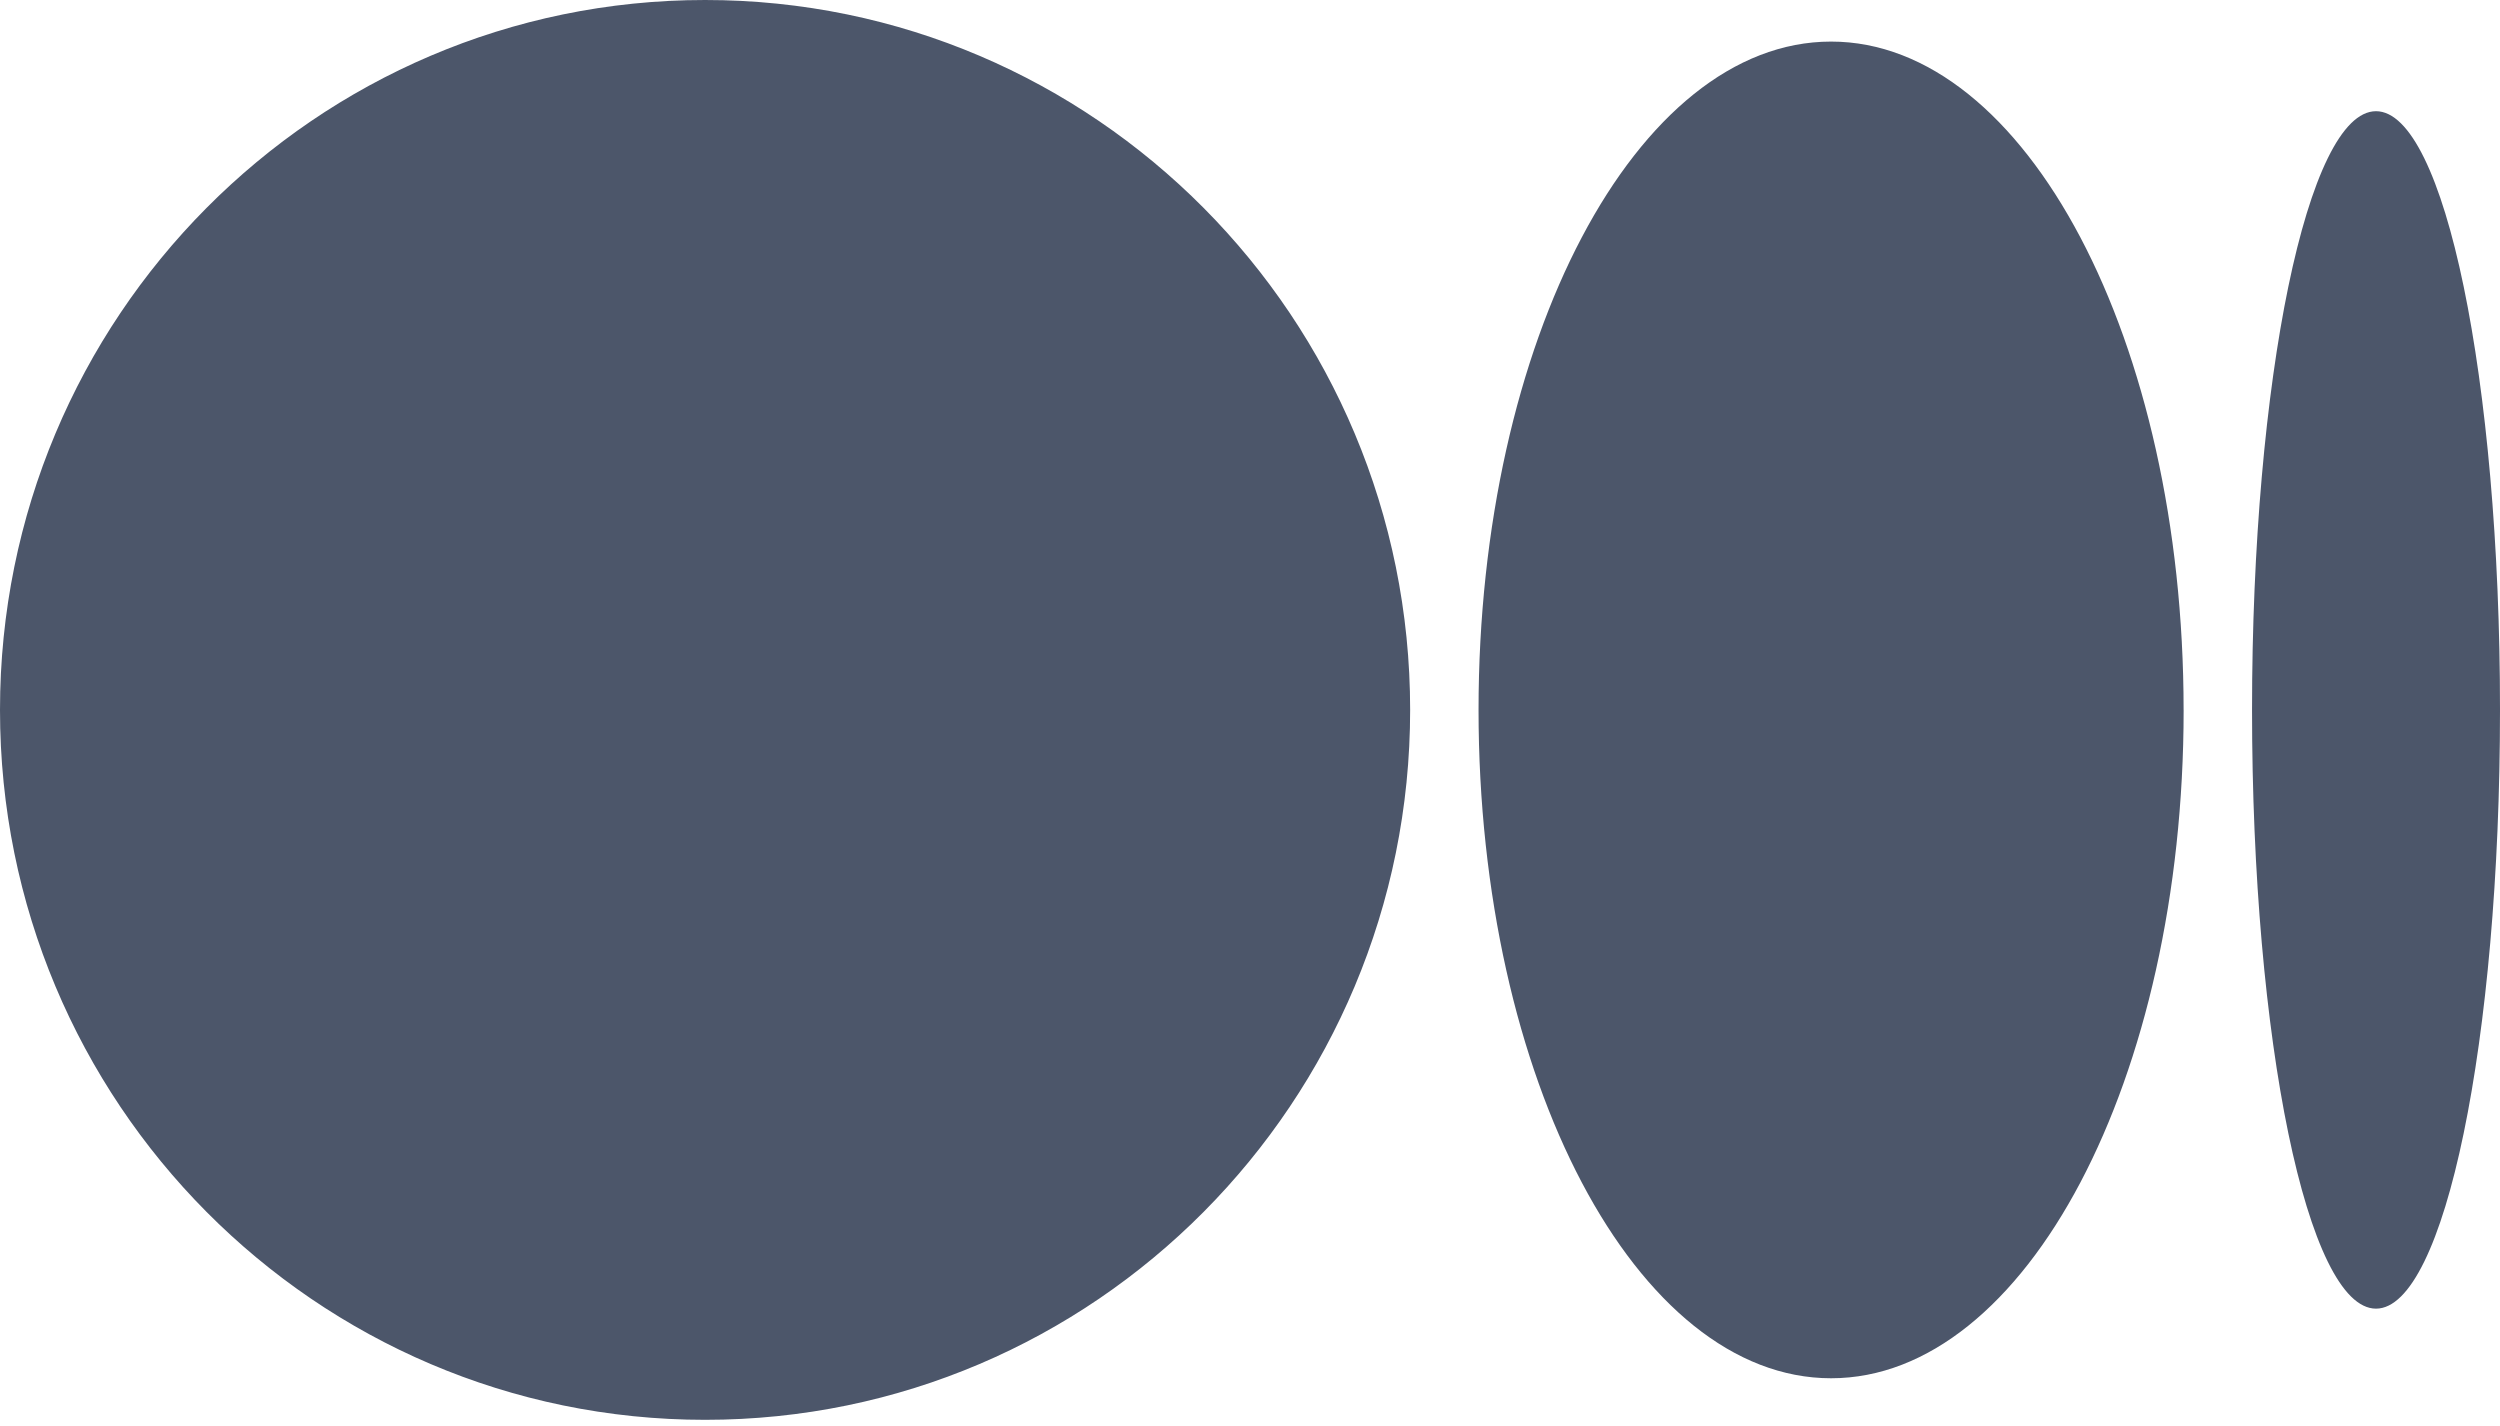
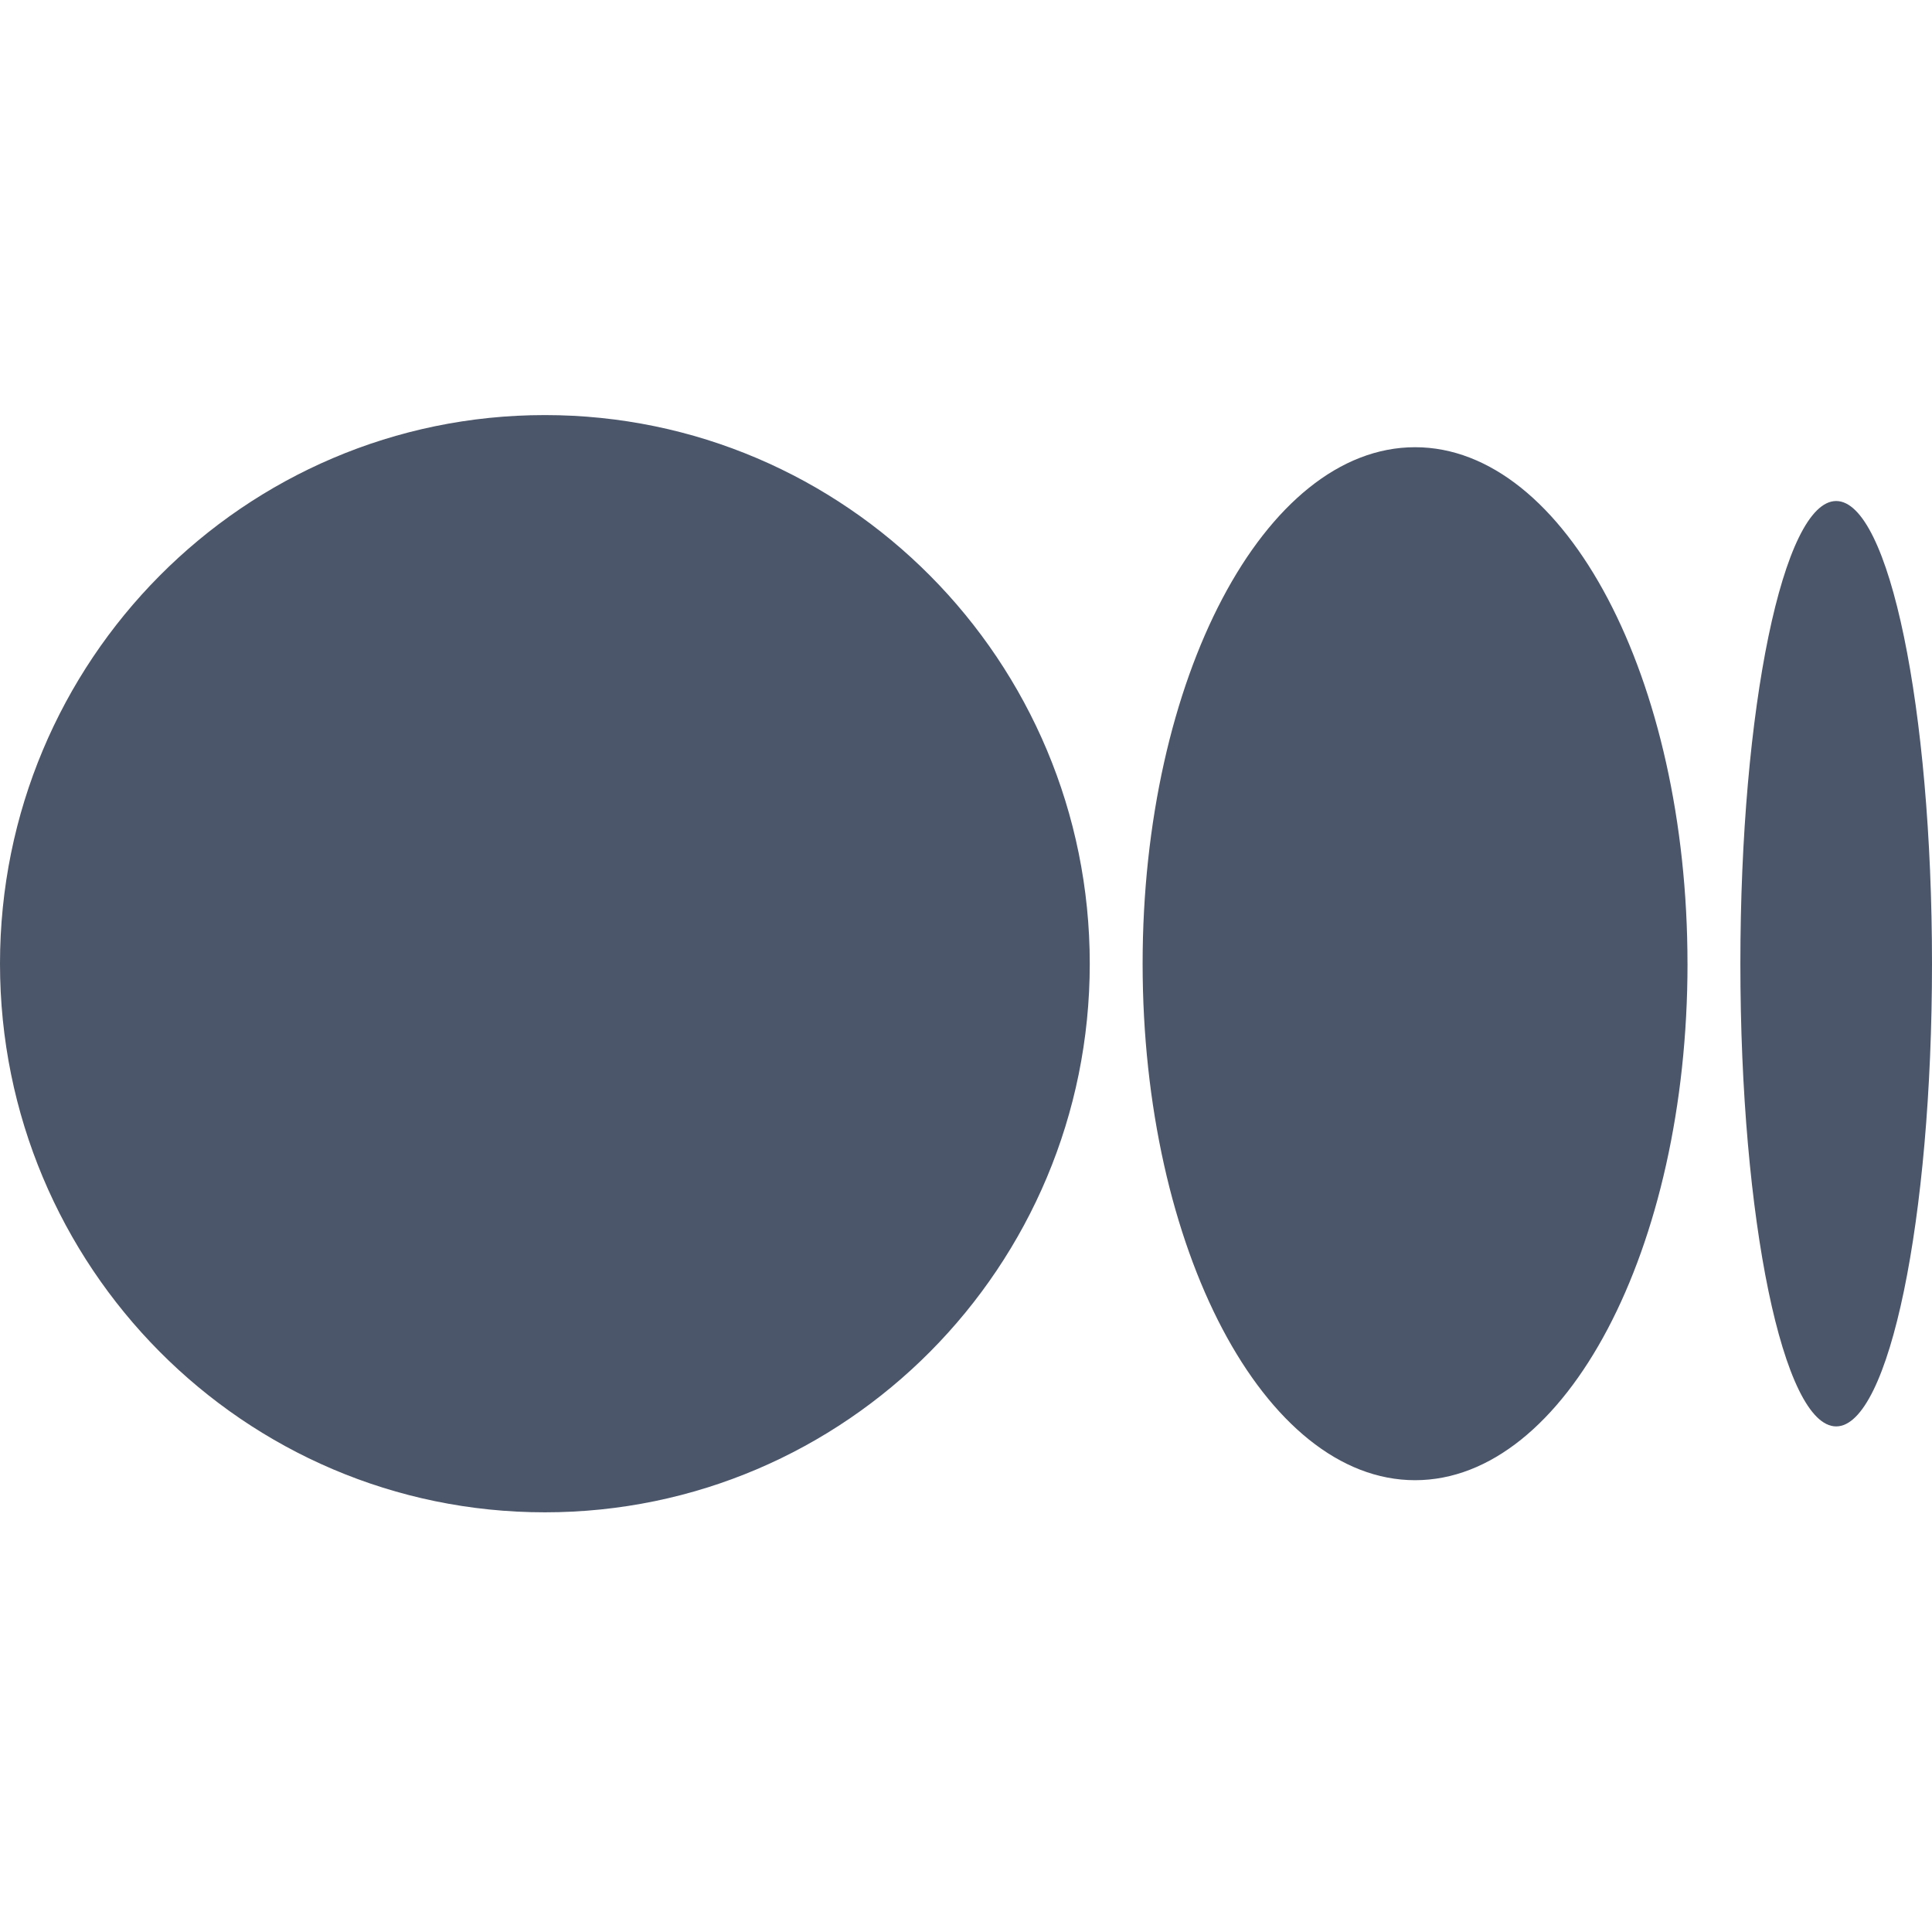
- <svg xmlns="http://www.w3.org/2000/svg" width="256px" height="146px" viewBox="0 0 256 146" version="1.1" preserveAspectRatio="xMidYMid">
-   <g>
+ <svg xmlns="http://www.w3.org/2000/svg" width="256px" height="256px" viewBox="0 0 256 256" version="1.1" preserveAspectRatio="xMidYMid">
+   <g transform="translate(0 55)">
    <path d="M72.201,1.42108547e-14 C112.077,1.42108547e-14 144.399,32.549 144.399,72.696 C144.399,112.844 112.074,145.39 72.201,145.39 C32.328,145.39 0,112.844 0,72.696 C0,32.549 32.325,1.42108547e-14 72.201,1.42108547e-14 Z M187.501,4.258 C207.438,4.258 223.601,34.896 223.601,72.696 L223.604,72.696 C223.604,110.487 207.441,141.134 187.503,141.134 C167.565,141.134 151.403,110.487 151.403,72.696 C151.403,34.906 167.563,4.258 187.501,4.258 Z M243.303,11.387 C250.314,11.387 256,38.836 256,72.696 C256,106.547 250.316,134.006 243.303,134.006 C236.29,134.006 230.609,106.555 230.609,72.696 C230.609,38.838 236.293,11.387 243.303,11.387 Z" fill="#4c566a" />
  </g>
</svg>
